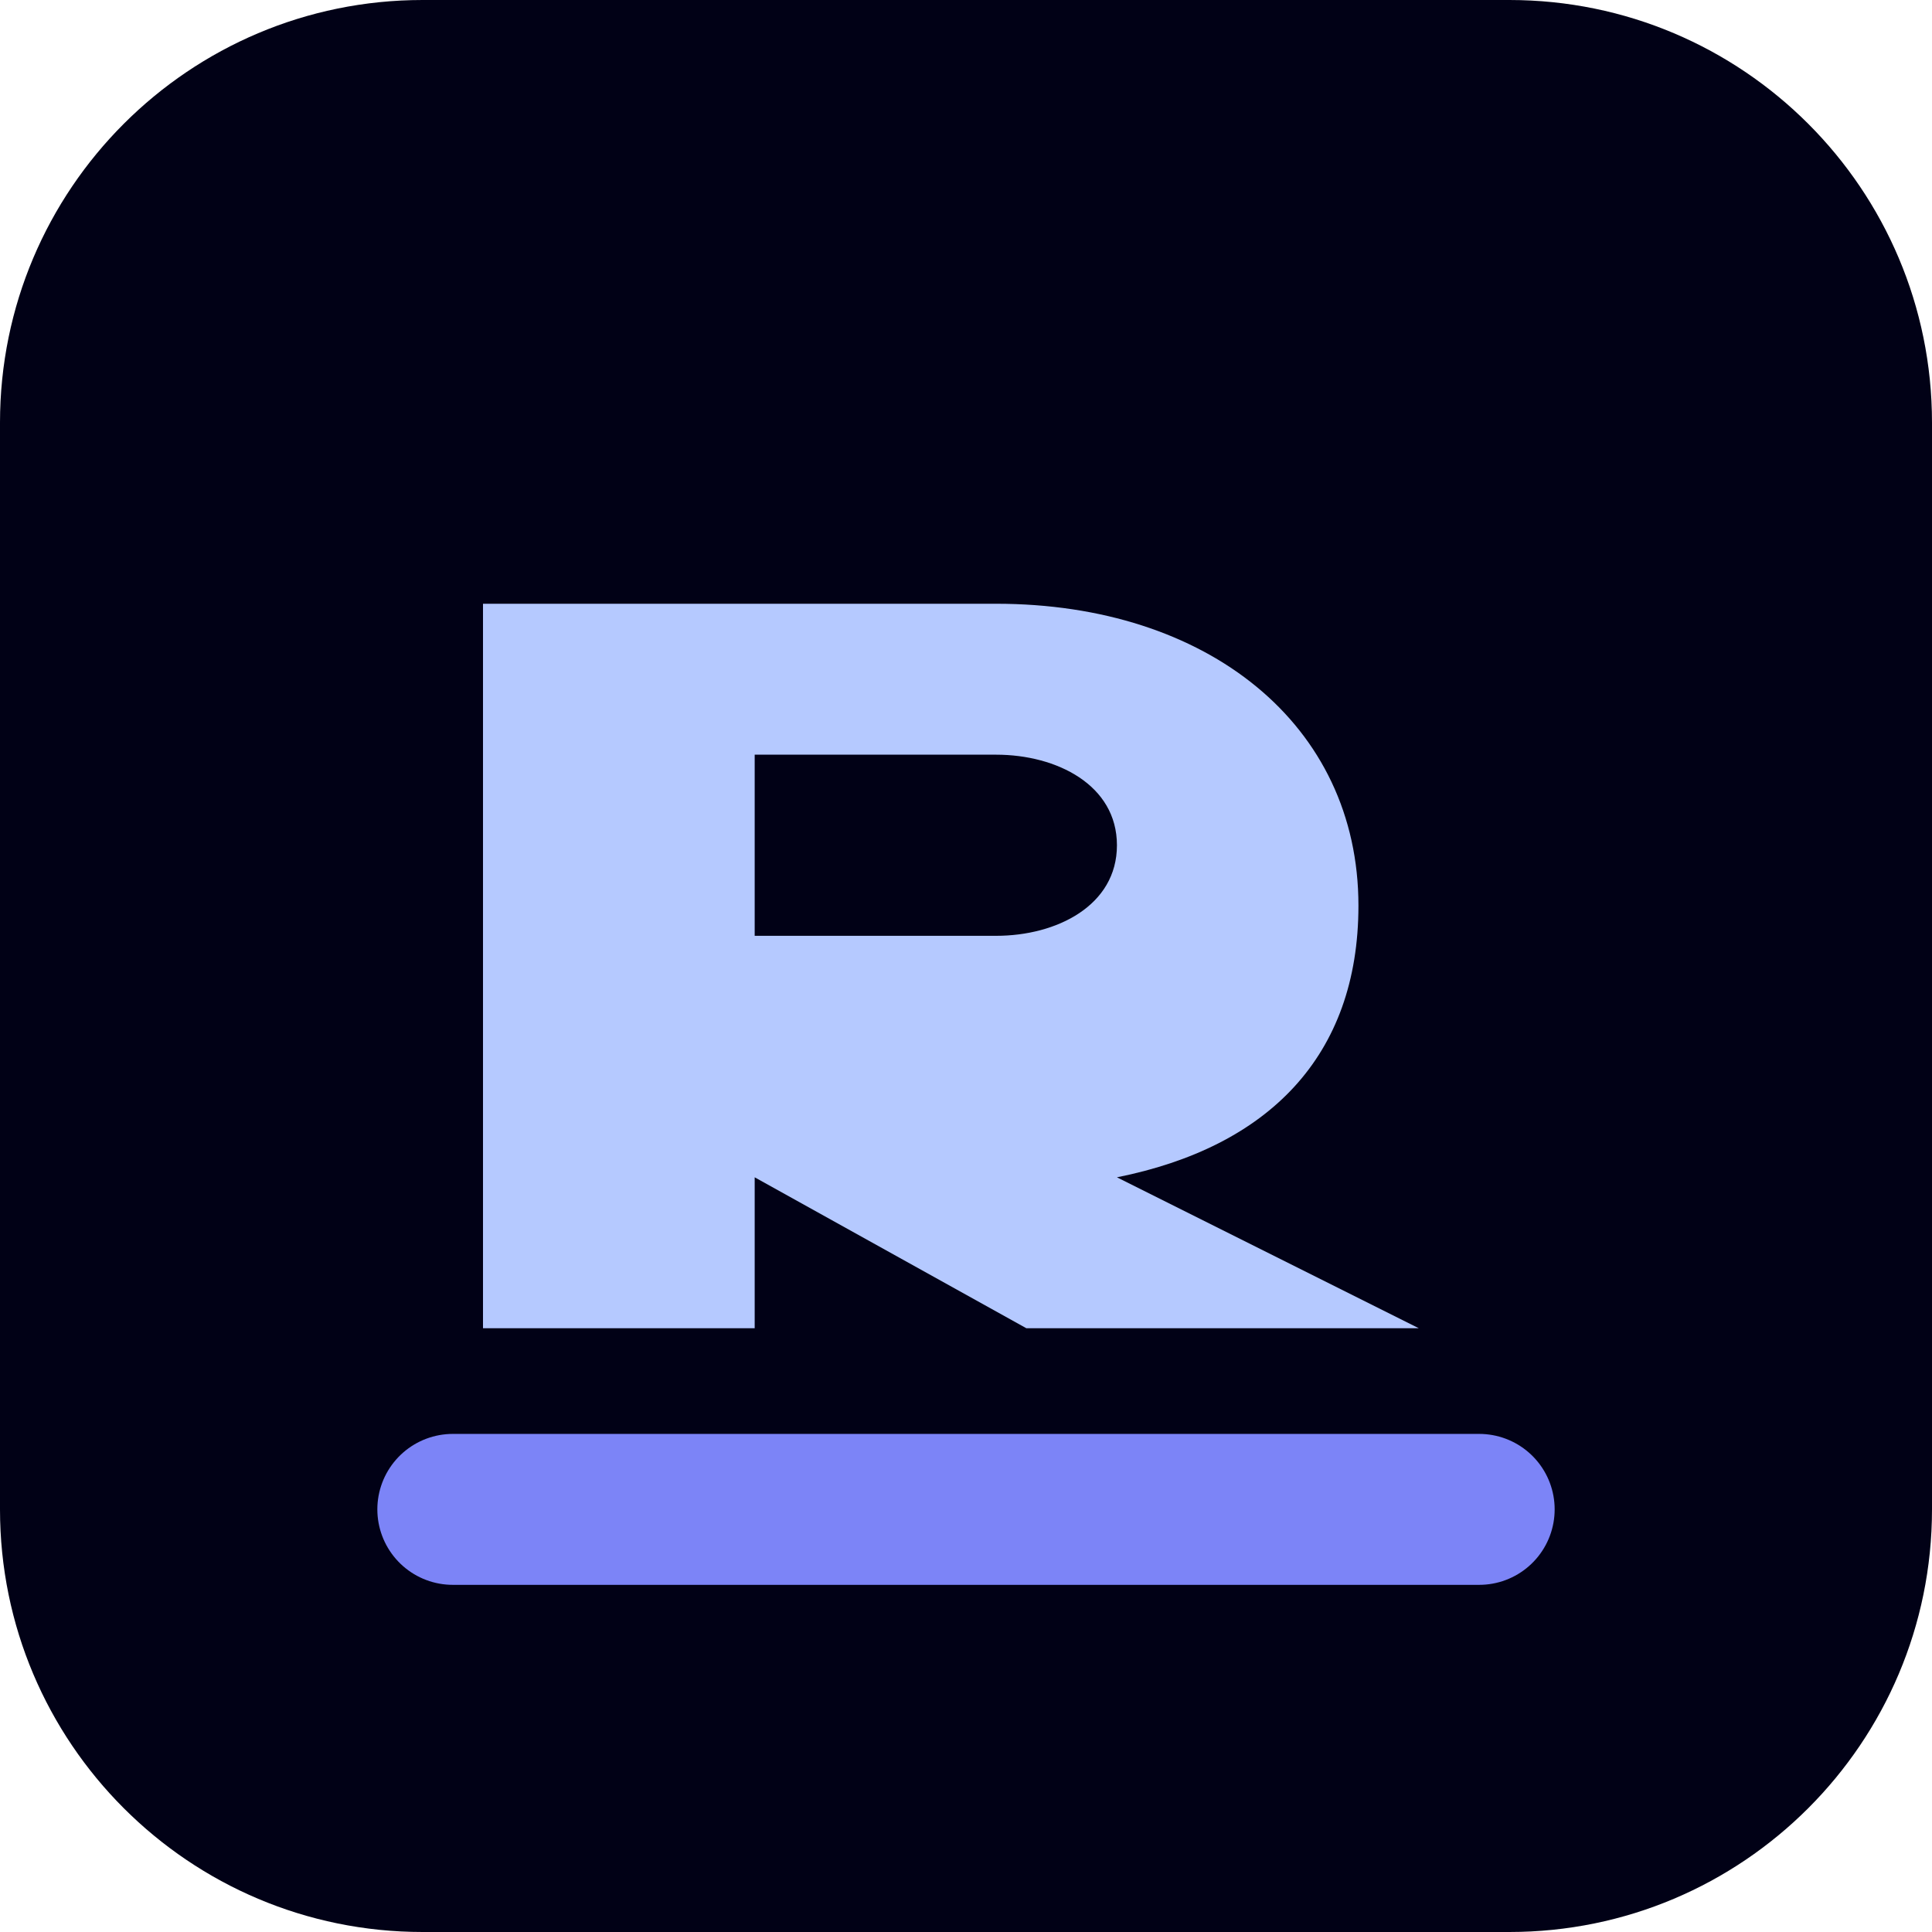
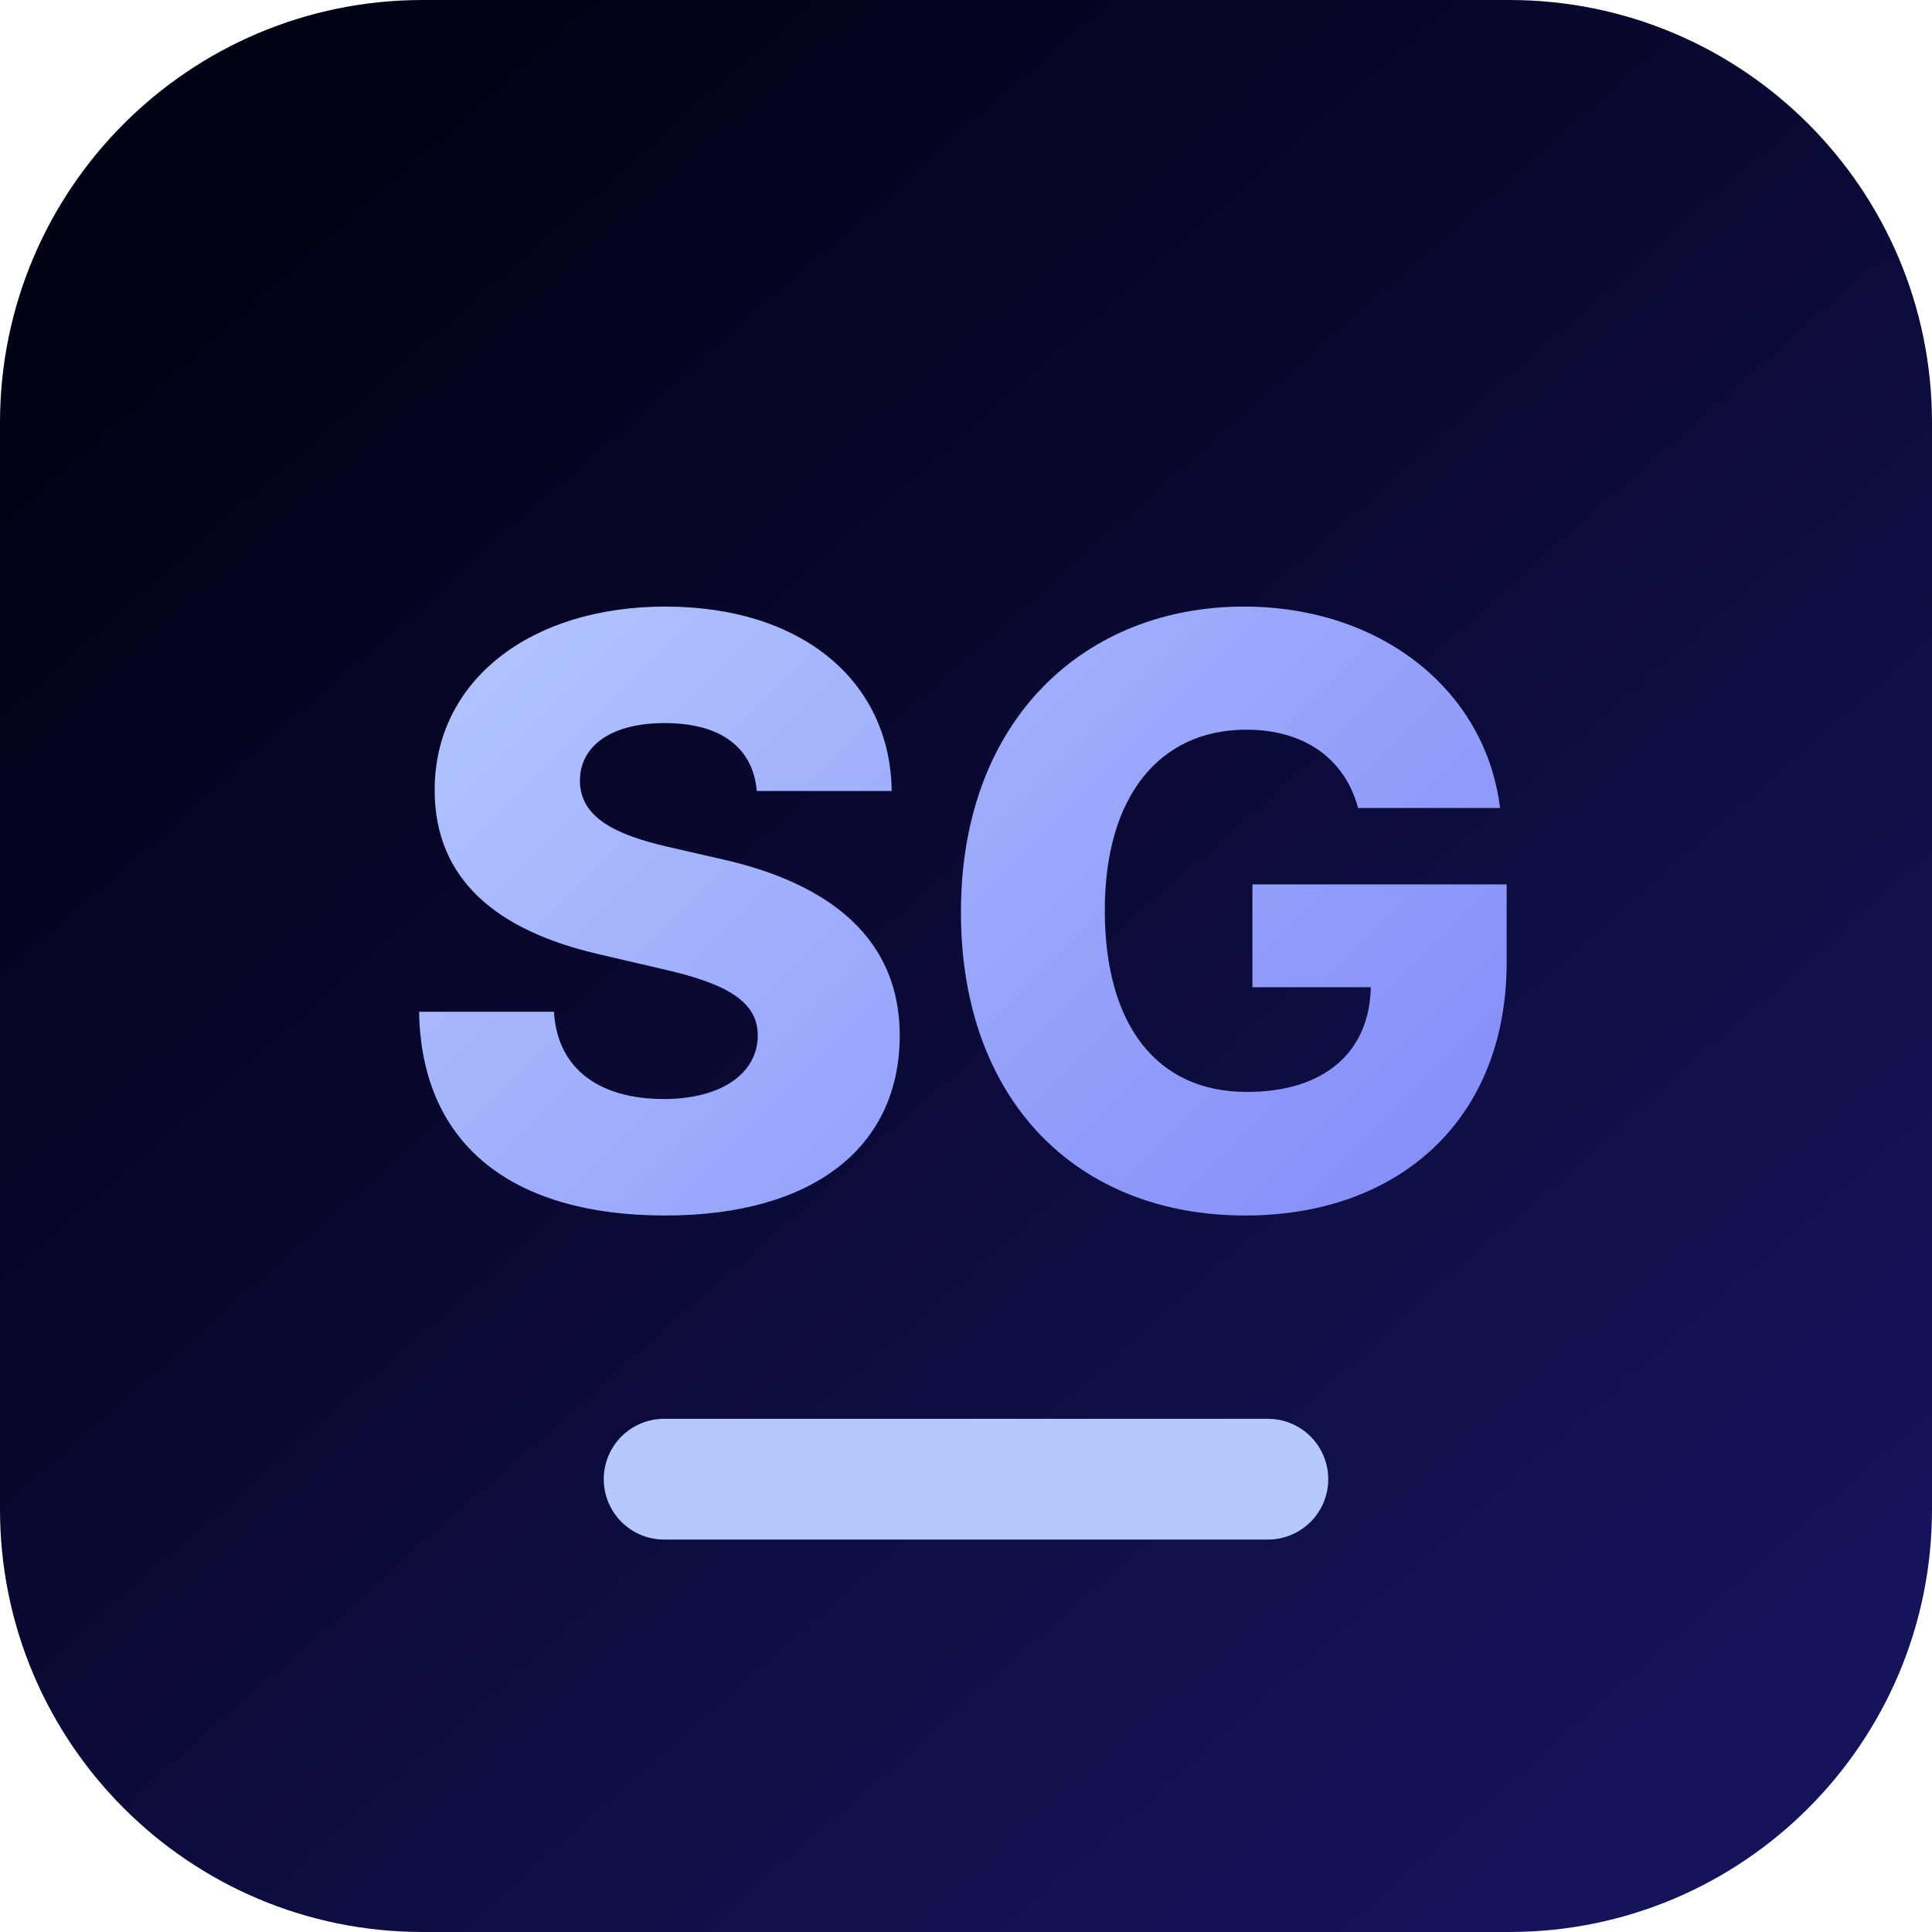
<svg xmlns="http://www.w3.org/2000/svg" viewBox="0 0 64 64">
-   <rect width="64" height="64" rx="14" fill="#010116" />
-   <path d="M16 44V20h17c7 0 12 4 12 10 0 5-3 8-8 9l10 5H34l-9-5v5H16zm9-13h8c2 0 4-1 4-3s-2-3-4-3h-8v6z" fill="#b5c9ff" />
-   <path d="M15 50h34" stroke="#7c84f7" stroke-width="5" stroke-linecap="round" />
+   <defs>
+     <linearGradient id="bg" x1="10" y1="8" x2="54" y2="58" gradientUnits="userSpaceOnUse">
+       <stop stop-color="#010116" />
+       <stop offset="1" stop-color="#15145a" />
+     </linearGradient>
+     <linearGradient id="accent" x1="16" y1="16" x2="48" y2="48" gradientUnits="userSpaceOnUse">
+       <stop stop-color="#b5c9ff" />
+       <stop offset="1" stop-color="#7c84f7" />
+     </linearGradient>
+   </defs>
+   <rect width="64" height="64" rx="14" fill="url(#bg)" />
+   <text x="32" y="40" text-anchor="middle" font-family="Inter, Arial, sans-serif" font-size="27" font-weight="800" fill="url(#accent)">SG</text>
+   <path d="M22 49h20" stroke="#b5c9ff" stroke-width="4" stroke-linecap="round" />
</svg>
